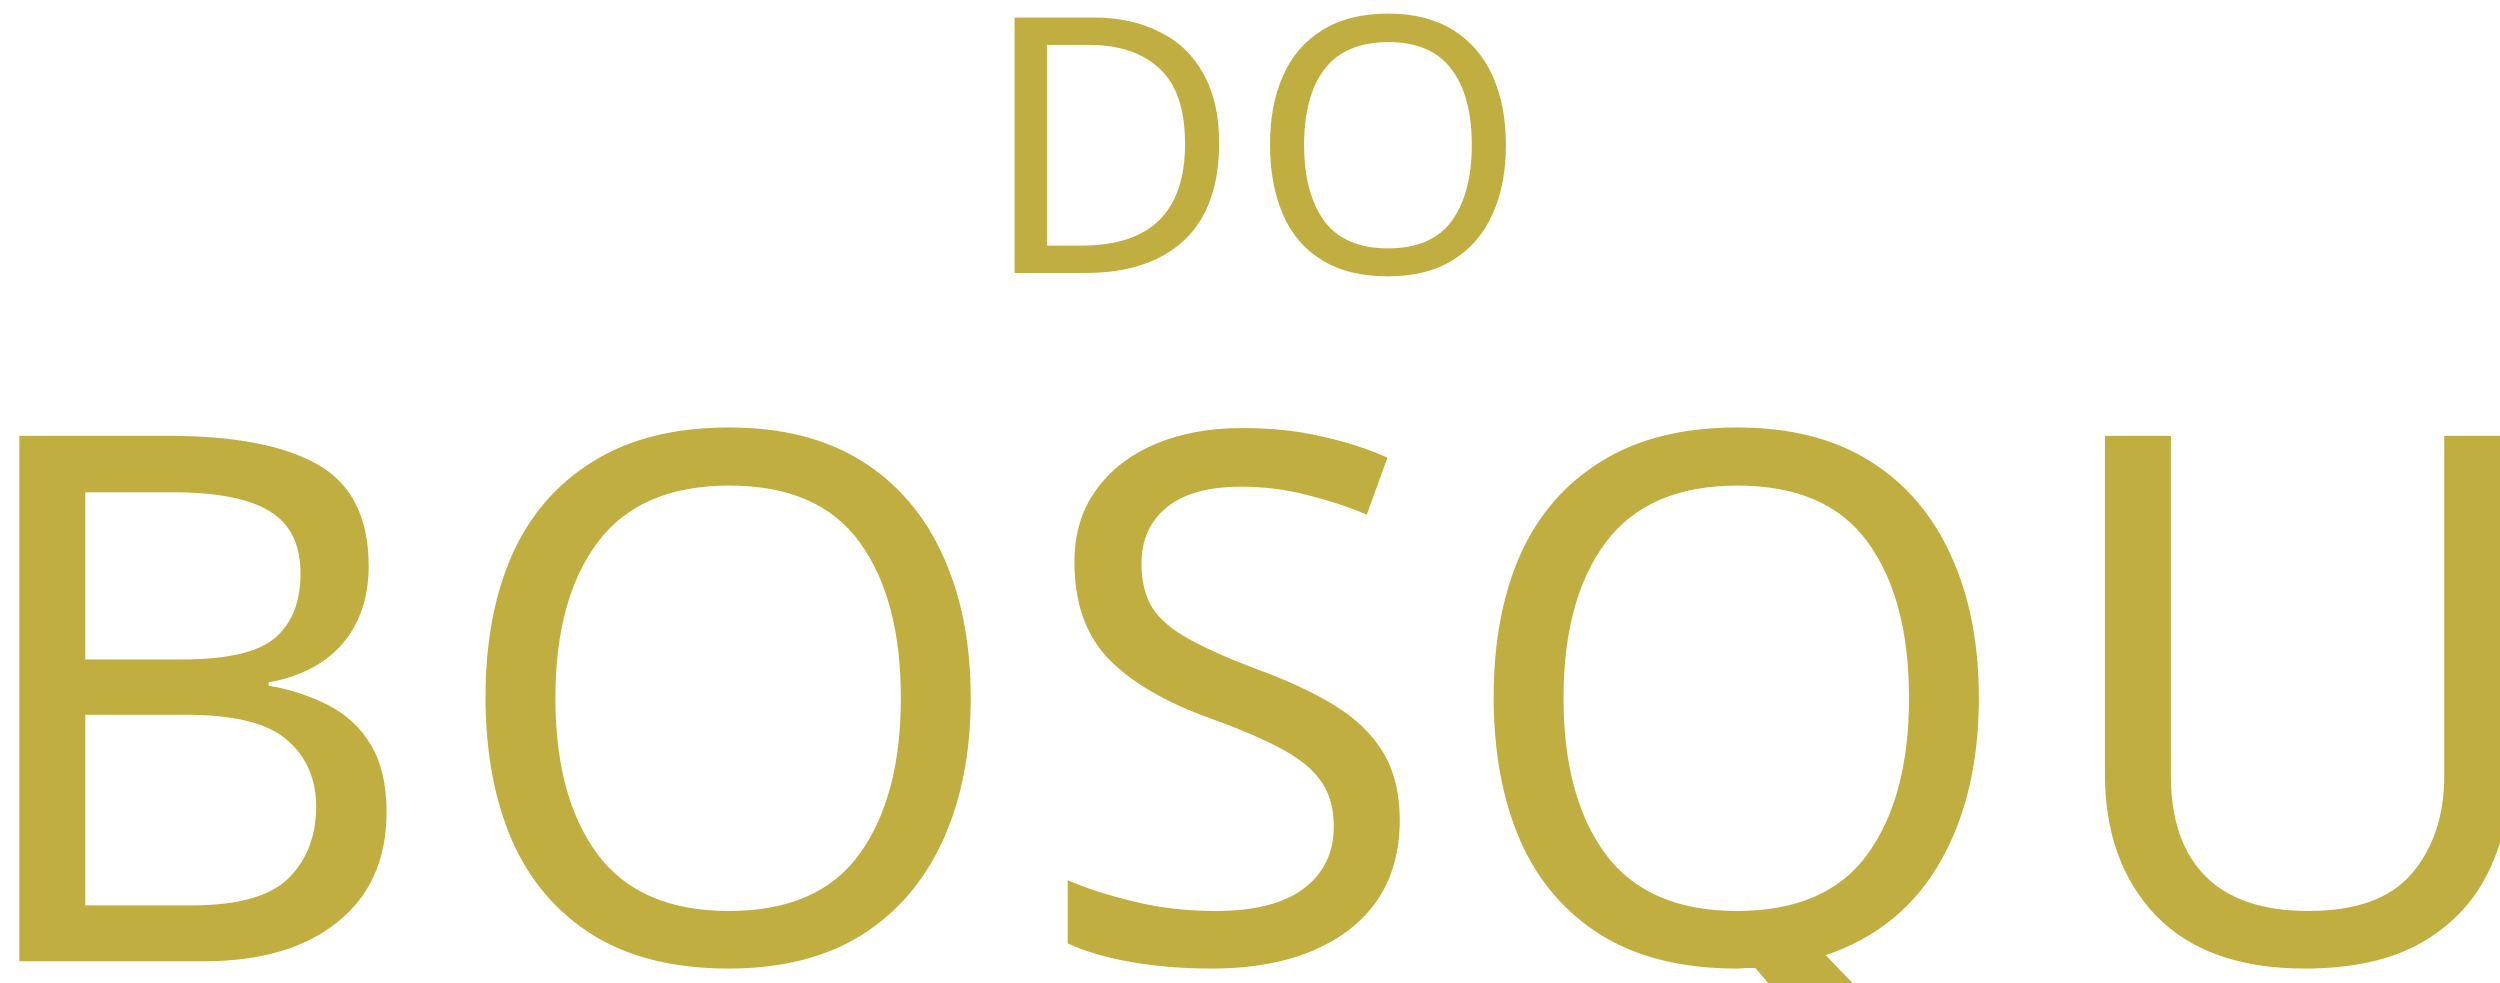
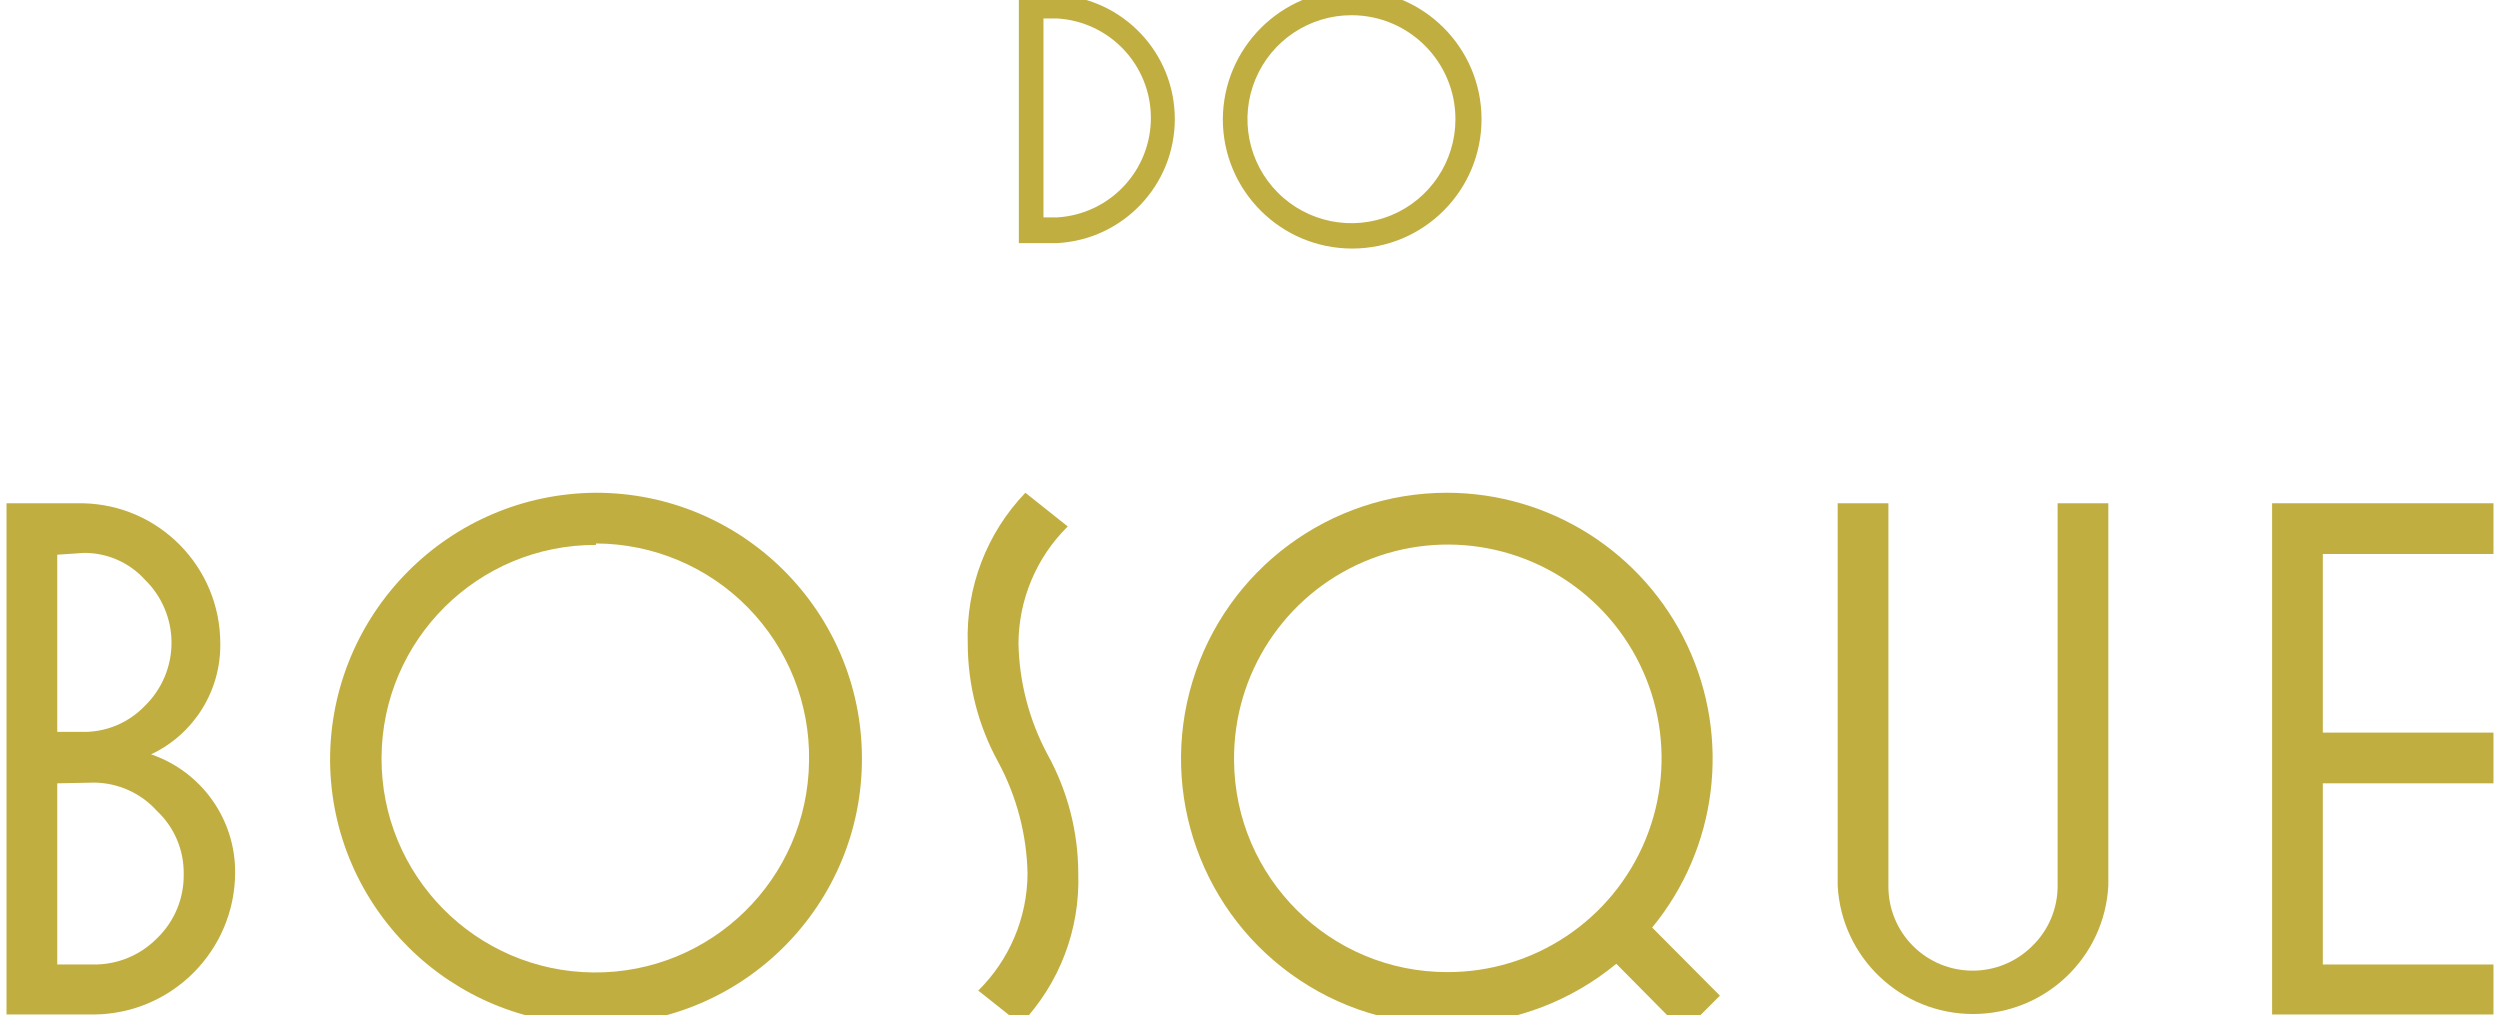
- <svg xmlns="http://www.w3.org/2000/svg" id="Camada_1" data-name="Camada 1" viewBox="0 0 69.88 27.47">
+ <svg xmlns="http://www.w3.org/2000/svg" id="Camada_1" data-name="Camada 1" viewBox="0 0 69 28">
  <defs>
-     <style>.cls-1{font-size:10px;letter-spacing:0.02em;}.cls-1,.cls-2{fill:#c1ae41;font-family:MostraNuovaAltB-Regular, Mostra Nuova;}.cls-2{font-size:20.57px;letter-spacing:0.02em;}</style>
+     <style>.cls-1{fill:#c1ae41;}</style>
  </defs>
-   <text class="cls-1" transform="matrix(1, 0, 0, 1, 27.39, 7.63)">DO</text>
-   <text class="cls-2" transform="translate(-1.46 26.87)">BOSQUE</text>
+   <path class="cls-1" d="M28.12-.14h1.06a3.43,3.43,0,0,1,0,6.85H28.12ZM29.18,6a2.75,2.75,0,0,0,0-5.49H28.8V6Z" />
+   <path class="cls-1" d="M37.31-.28a3.57,3.57,0,1,1-3.56,3.57A3.59,3.59,0,0,1,37.31-.28Zm0,.7a2.87,2.87,0,1,0,2.86,2.87A2.87,2.87,0,0,0,37.31.42Z" />
+   <path class="cls-1" d="M.18,28V13.89h2.1a3.87,3.87,0,0,1,3.8,3.87,3.33,3.33,0,0,1-1.91,3.06,3.43,3.43,0,0,1,2.32,3.27A3.93,3.93,0,0,1,2.6,28Zm1.4-12.69V20.2h.66A2.33,2.33,0,0,0,4,19.48,2.43,2.43,0,0,0,4,16a2.25,2.25,0,0,0-1.68-.74Zm0,6.31v5h1a2.42,2.42,0,0,0,1.75-.72,2.4,2.4,0,0,0,.74-1.77,2.34,2.34,0,0,0-.74-1.75A2.36,2.36,0,0,0,2.6,21.6Z" />
+   <path class="cls-1" d="M16.45,13.6A7.34,7.34,0,1,1,9.11,21,7.38,7.38,0,0,1,16.45,13.6Zm0,1.44A5.9,5.9,0,1,0,22.33,21,5.9,5.9,0,0,0,16.45,15Z" />
+   <path class="cls-1" d="M27,27.34a4.57,4.57,0,0,0,1.36-3.23,6.78,6.78,0,0,0-.8-3.06,6.81,6.81,0,0,1-.85-3.29,5.73,5.73,0,0,1,1.59-4.16l1.17.93a4.57,4.57,0,0,0-1.36,3.23,6.78,6.78,0,0,0,.8,3.06,6.81,6.81,0,0,1,.85,3.29,5.73,5.73,0,0,1-1.59,4.16Z" />
+   <path class="cls-1" d="M44.61,26.6a7.34,7.34,0,1,1-4.67-13,7.34,7.34,0,0,1,5.66,12l1.87,1.88-1,1Zm-4.67.23A5.9,5.9,0,1,0,34.06,21,5.88,5.88,0,0,0,39.94,26.83Z" />
+   <path class="cls-1" d="M50.72,13.89h1.4V24.44a2.32,2.32,0,0,0,.68,1.67,2.33,2.33,0,0,0,3.29,0,2.3,2.3,0,0,0,.7-1.67V13.89h1.4V24.44a3.74,3.74,0,0,1-7.47,0Z" />
+   <path class="cls-1" d="M62.71,13.89h6.11v1.4H64.11v4.93h4.71v1.4H64.11v5h4.71V28H62.71Z" />
</svg>
